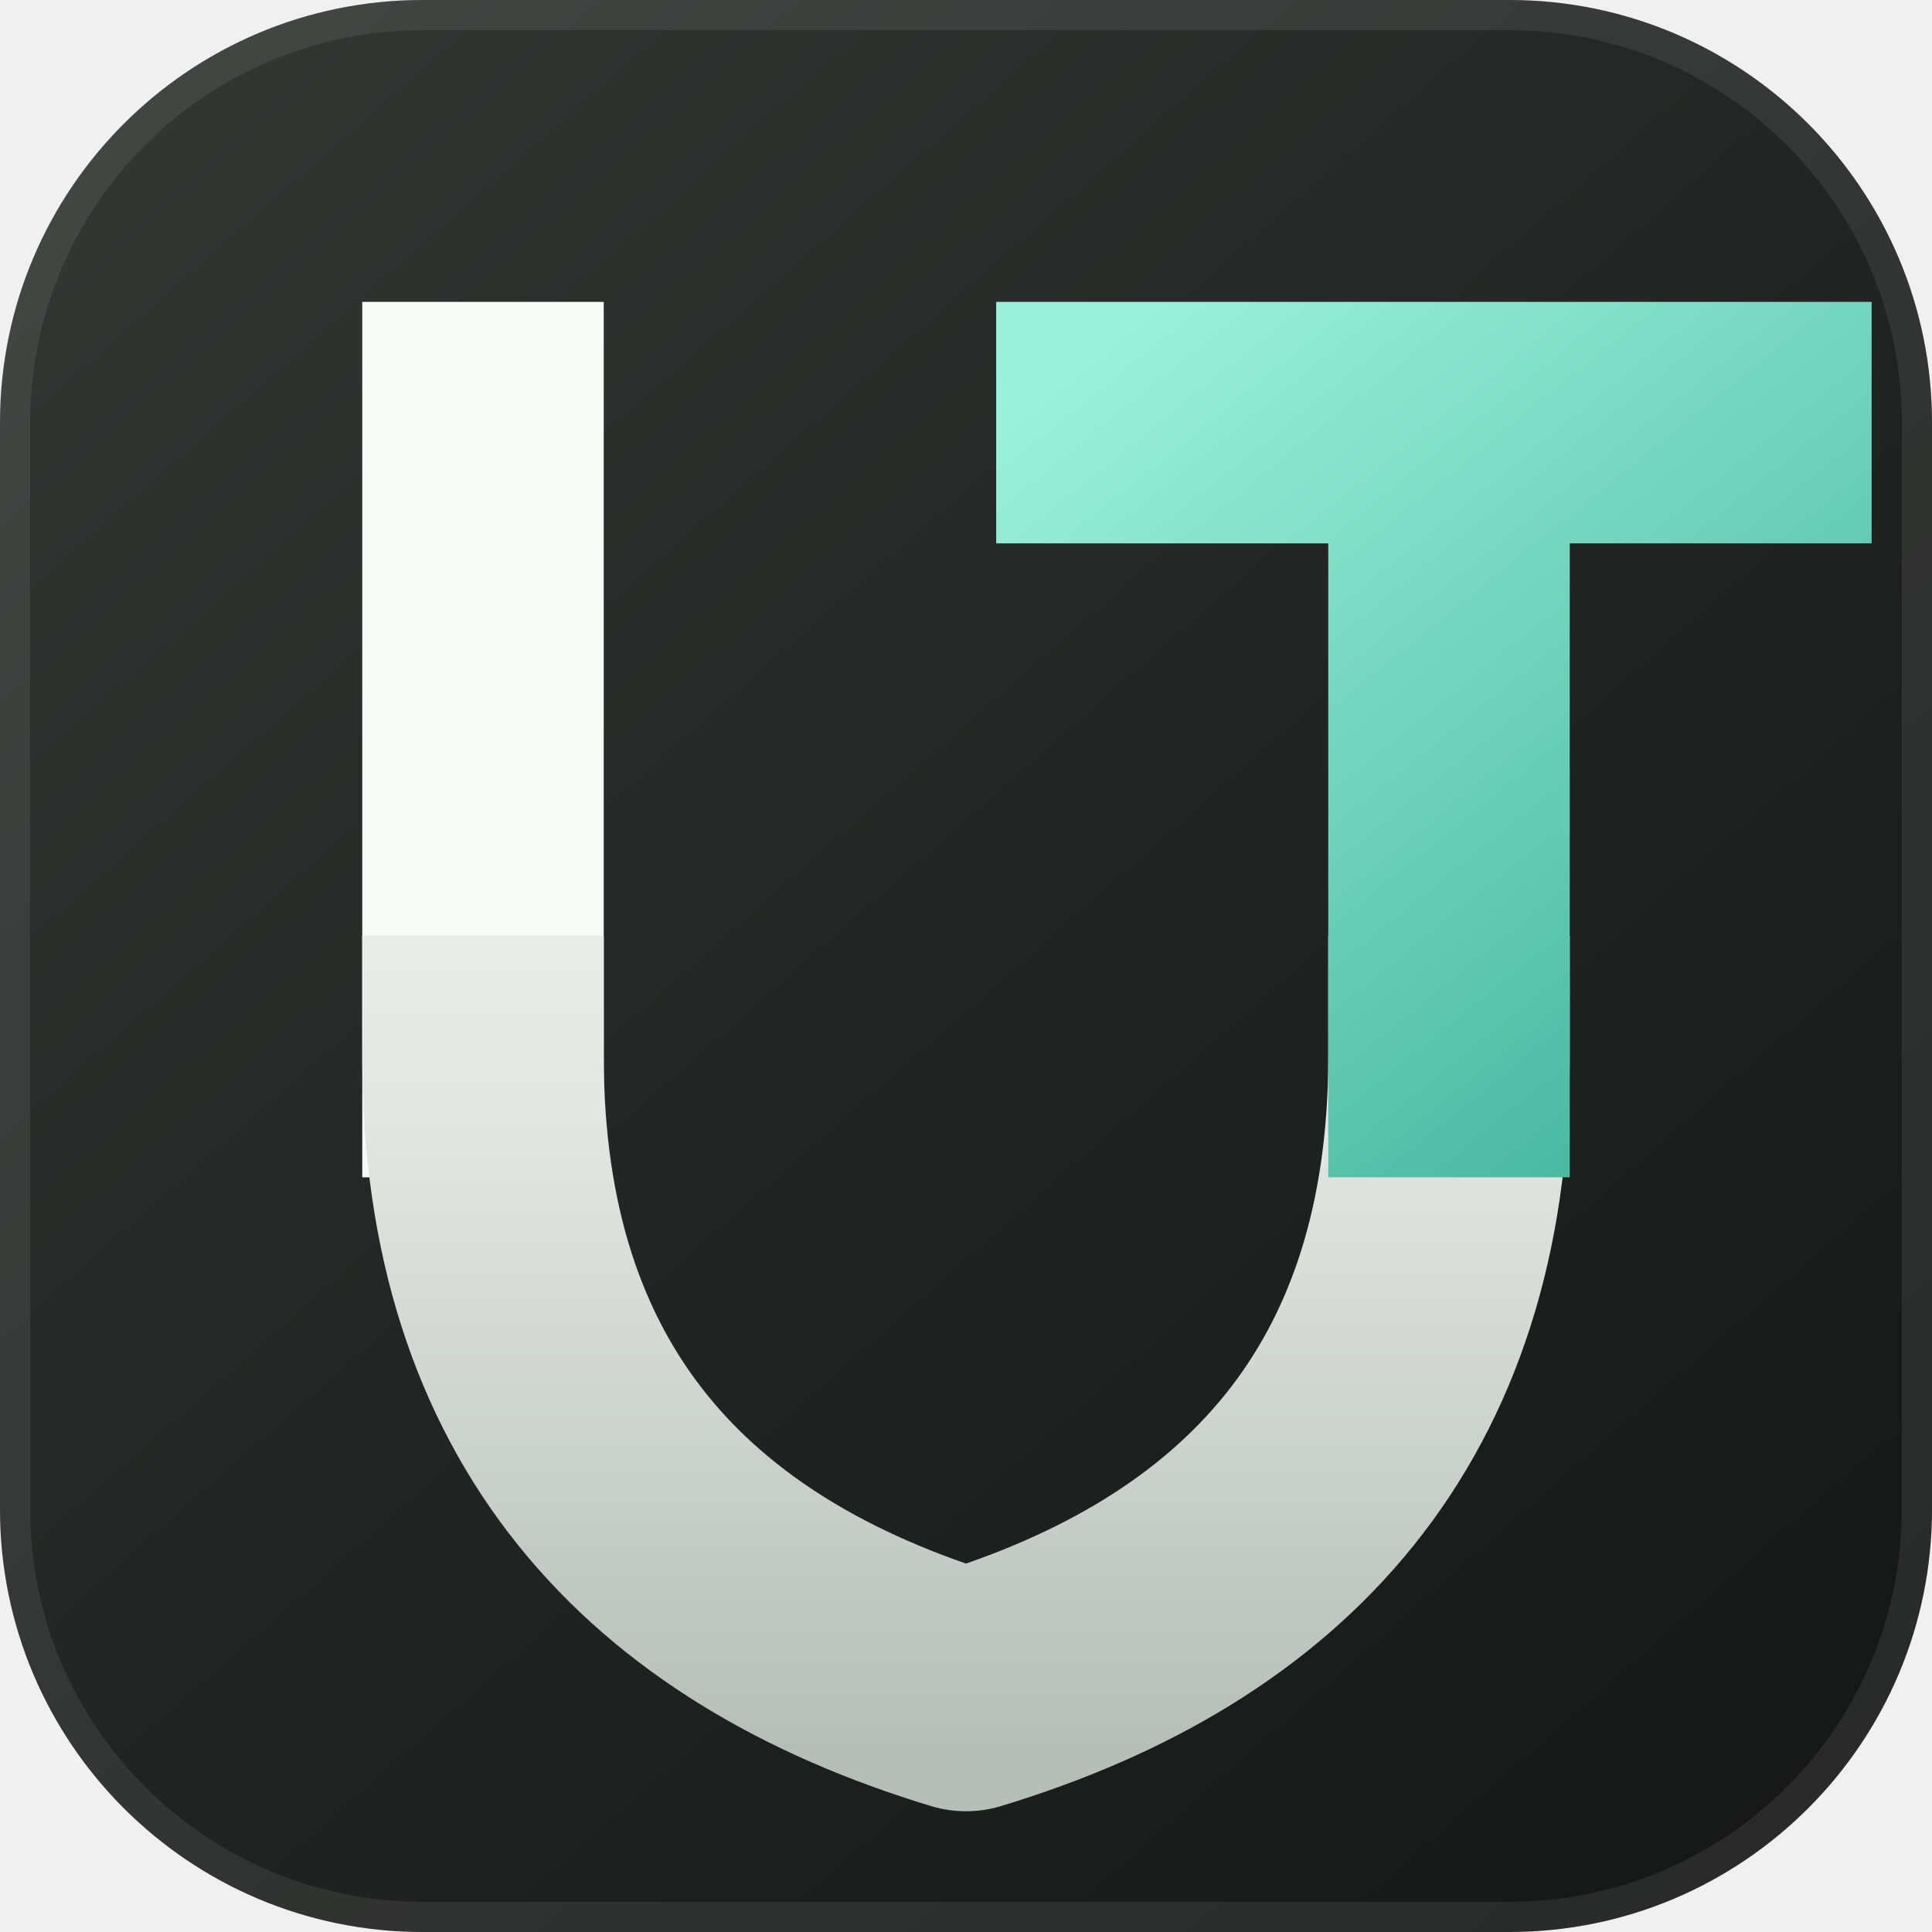
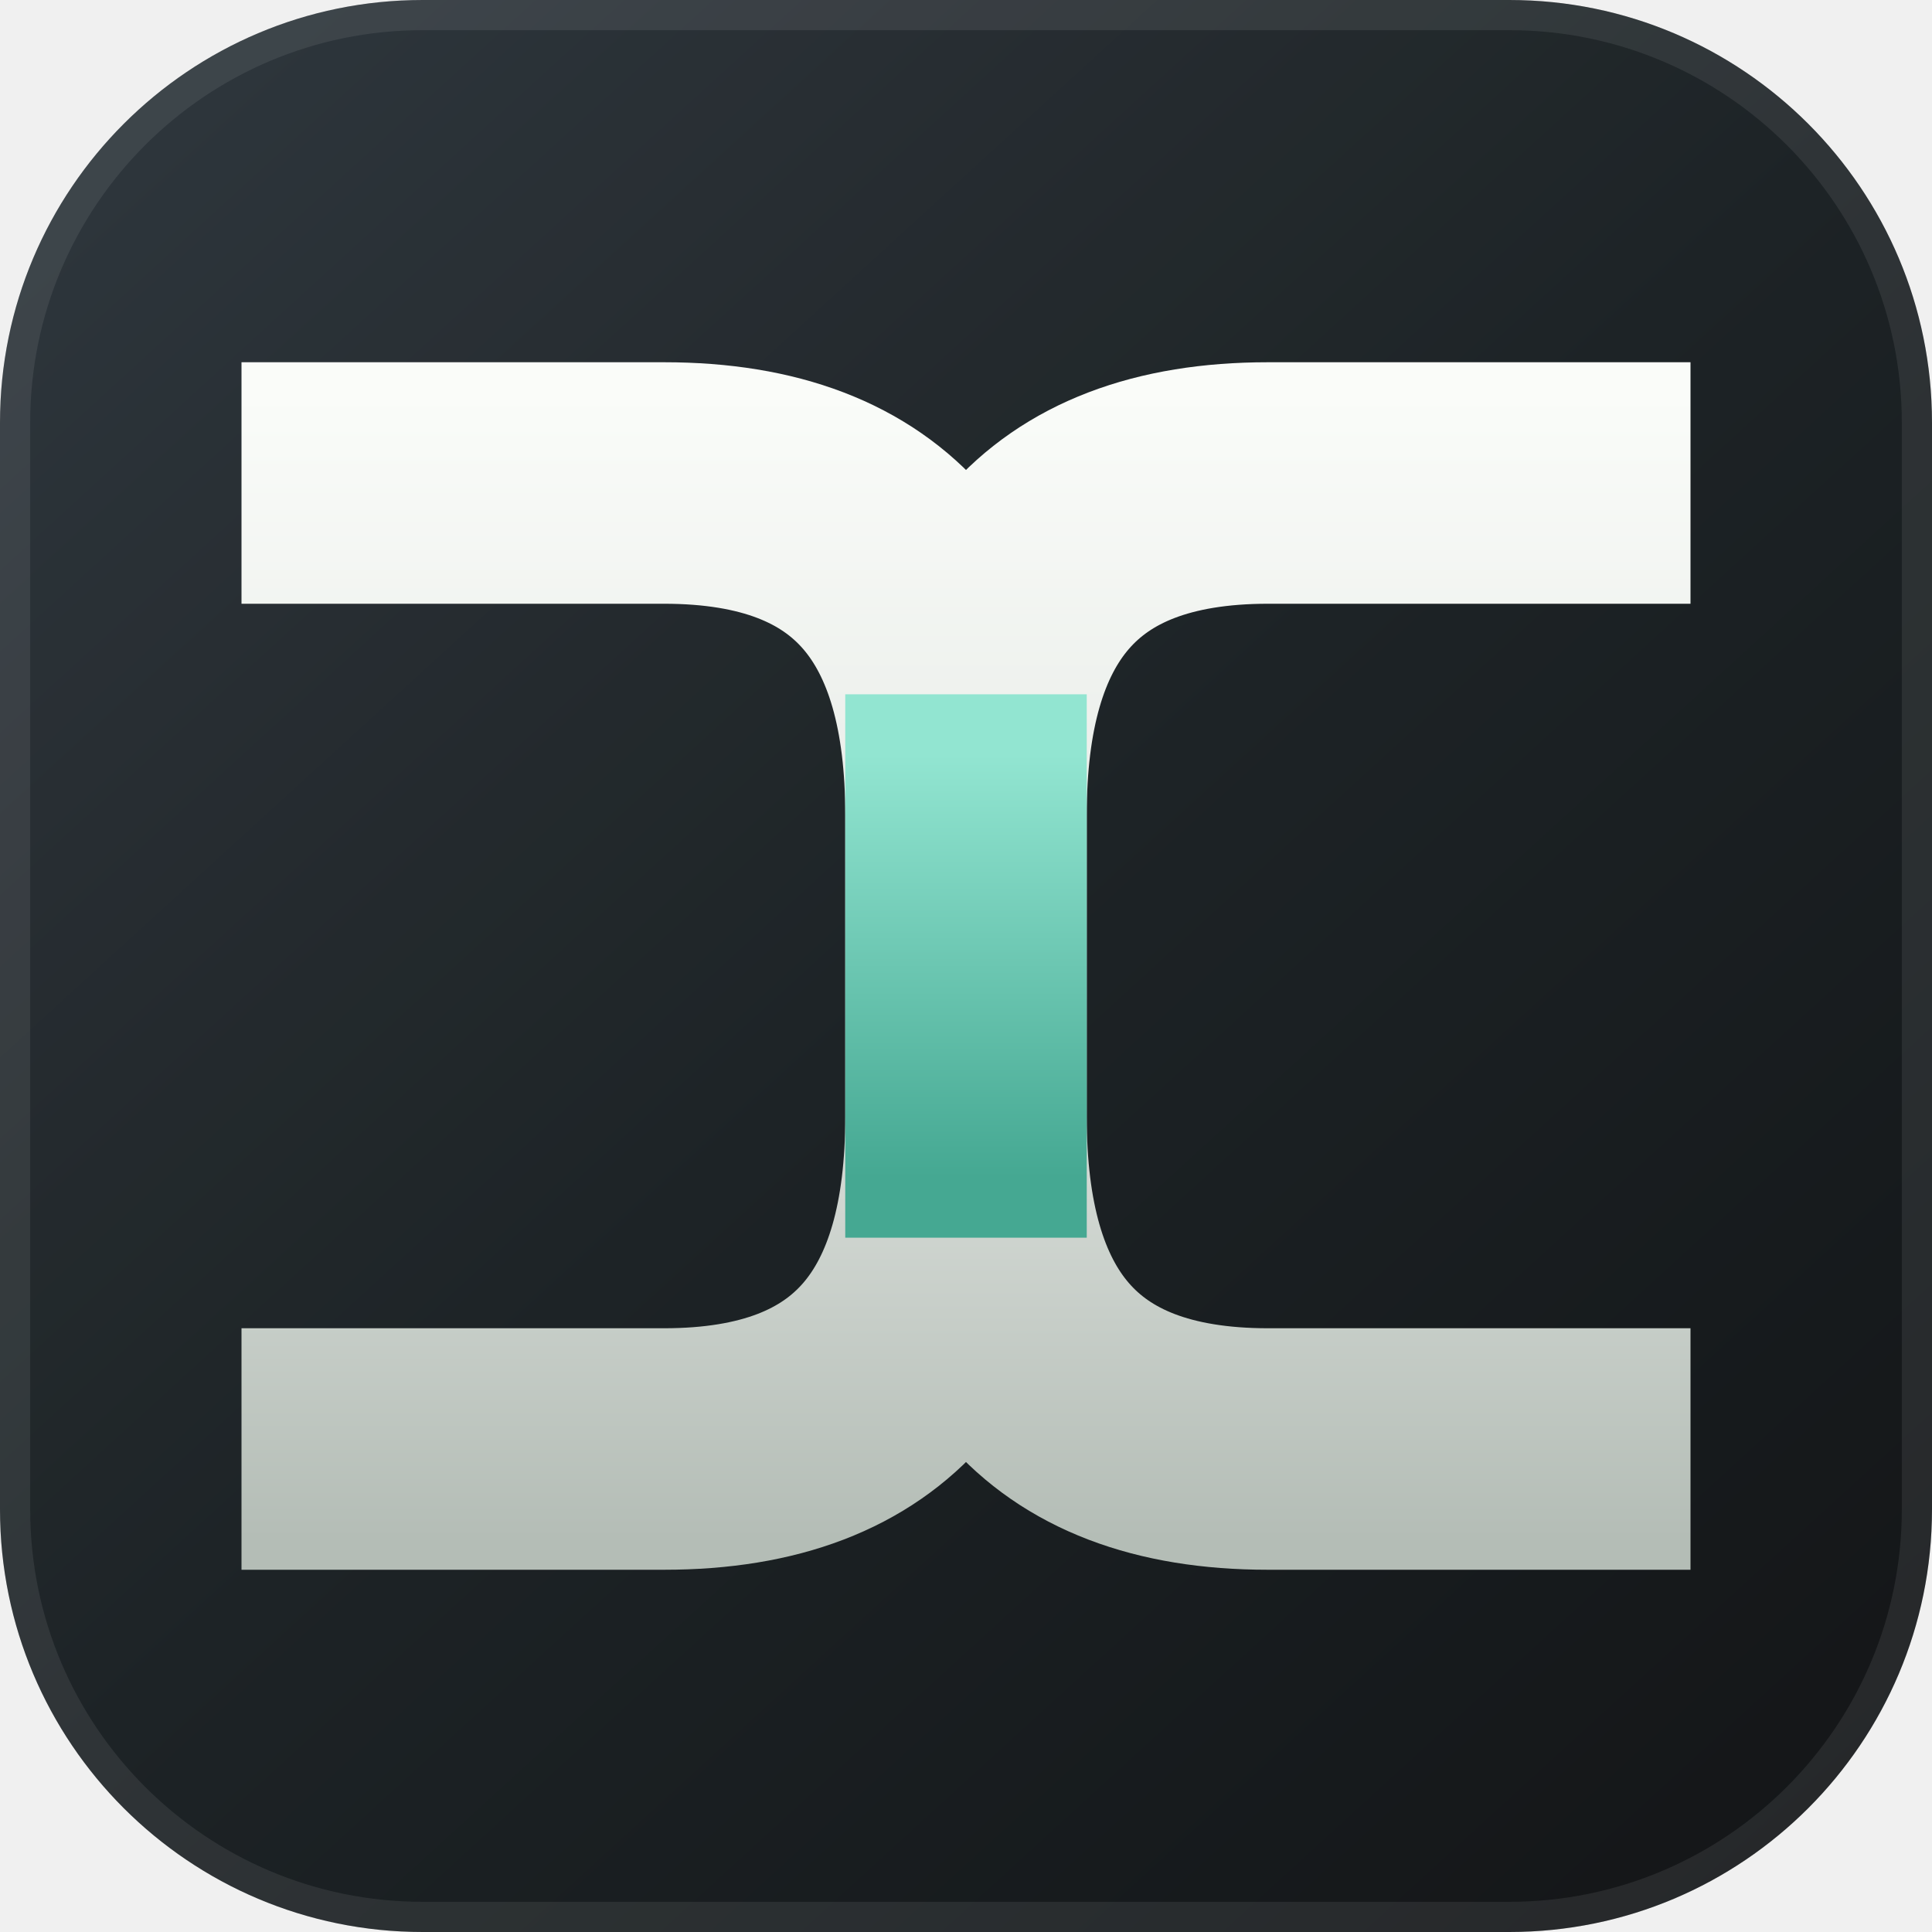
<svg xmlns="http://www.w3.org/2000/svg" viewBox="0 0 64 64">
  <defs>
-     <linearGradient id="tile" x1="7" y1="4" x2="58" y2="62" gradientUnits="userSpaceOnUse">
-       <stop stop-color="#252A27" />
-       <stop offset=".48" stop-color="#151816" />
-       <stop offset="1" stop-color="#090B0A" />
+     <linearGradient id="tile" x1="6" y1="4" x2="59" y2="62" gradientUnits="userSpaceOnUse">
+       <stop stop-color="#222A30" />
+       <stop offset=".48" stop-color="#11171A" />
+       <stop offset="1" stop-color="#070A0C" />
    </linearGradient>
-     <radialGradient id="light" cx="0" cy="0" r="1" gradientTransform="translate(18 6) rotate(54) scale(58)">
-       <stop stop-color="#FFFFFF" stop-opacity=".11" />
-       <stop offset=".52" stop-color="#FFFFFF" stop-opacity=".02" />
+     <radialGradient id="light" cx="0" cy="0" r="1" gradientTransform="translate(18 7) rotate(51) scale(57)">
+       <stop stop-color="#FFFFFF" stop-opacity=".10" />
+       <stop offset=".55" stop-color="#FFFFFF" stop-opacity=".015" />
      <stop offset="1" stop-color="#FFFFFF" stop-opacity="0" />
    </radialGradient>
-     <linearGradient id="metal" x1="0" y1="10" x2="0" y2="58" gradientUnits="userSpaceOnUse">
+     <linearGradient id="metal" x1="0" y1="13" x2="0" y2="51" gradientUnits="userSpaceOnUse">
      <stop stop-color="#FAFCF9" />
-       <stop offset=".55" stop-color="#E4E8E4" />
-       <stop offset="1" stop-color="#B6BEB8" />
+       <stop offset=".5" stop-color="#E4E8E4" />
+       <stop offset="1" stop-color="#B4BDB6" />
    </linearGradient>
-     <linearGradient id="mint" x1="36" y1="12" x2="57" y2="38" gradientUnits="userSpaceOnUse">
-       <stop stop-color="#9AF0DA" />
-       <stop offset="1" stop-color="#45B59E" />
+     <linearGradient id="jade" x1="32" y1="25" x2="32" y2="39" gradientUnits="userSpaceOnUse">
+       <stop stop-color="#92E5D1" />
+       <stop offset="1" stop-color="#45A892" />
    </linearGradient>
  </defs>
  <rect width="64" height="64" rx="14" fill="url(#tile)" />
  <rect width="64" height="64" rx="14" fill="url(#light)" />
  <rect x=".5" y=".5" width="63" height="63" rx="13.5" fill="none" stroke="#FFFFFF" stroke-opacity=".08" />
-   <path d="M16 14V35" fill="none" stroke="#F8FAF7" stroke-width="8" stroke-linecap="square" />
-   <path d="M16 35C16 46.5 22.1 53 32 56 41.9 53 48 46.5 48 35" fill="none" stroke="url(#metal)" stroke-width="8" stroke-linecap="square" stroke-linejoin="round" />
-   <path d="M37 14h21M48 14v21" fill="none" stroke="url(#mint)" stroke-width="8" stroke-linecap="square" />
+   <path d="M12 16h10c7 0 10 4 10 11v4M52 16H42c-7 0-10 4-10 11v4M12 48h10c7 0 10-4 10-11v-4M52 48H42c-7 0-10-4-10-11v-4" fill="none" stroke="url(#metal)" stroke-width="8" stroke-linecap="square" stroke-linejoin="round" />
+   <path d="M32 27v10" stroke="url(#jade)" stroke-width="8" stroke-linecap="square" />
</svg>
